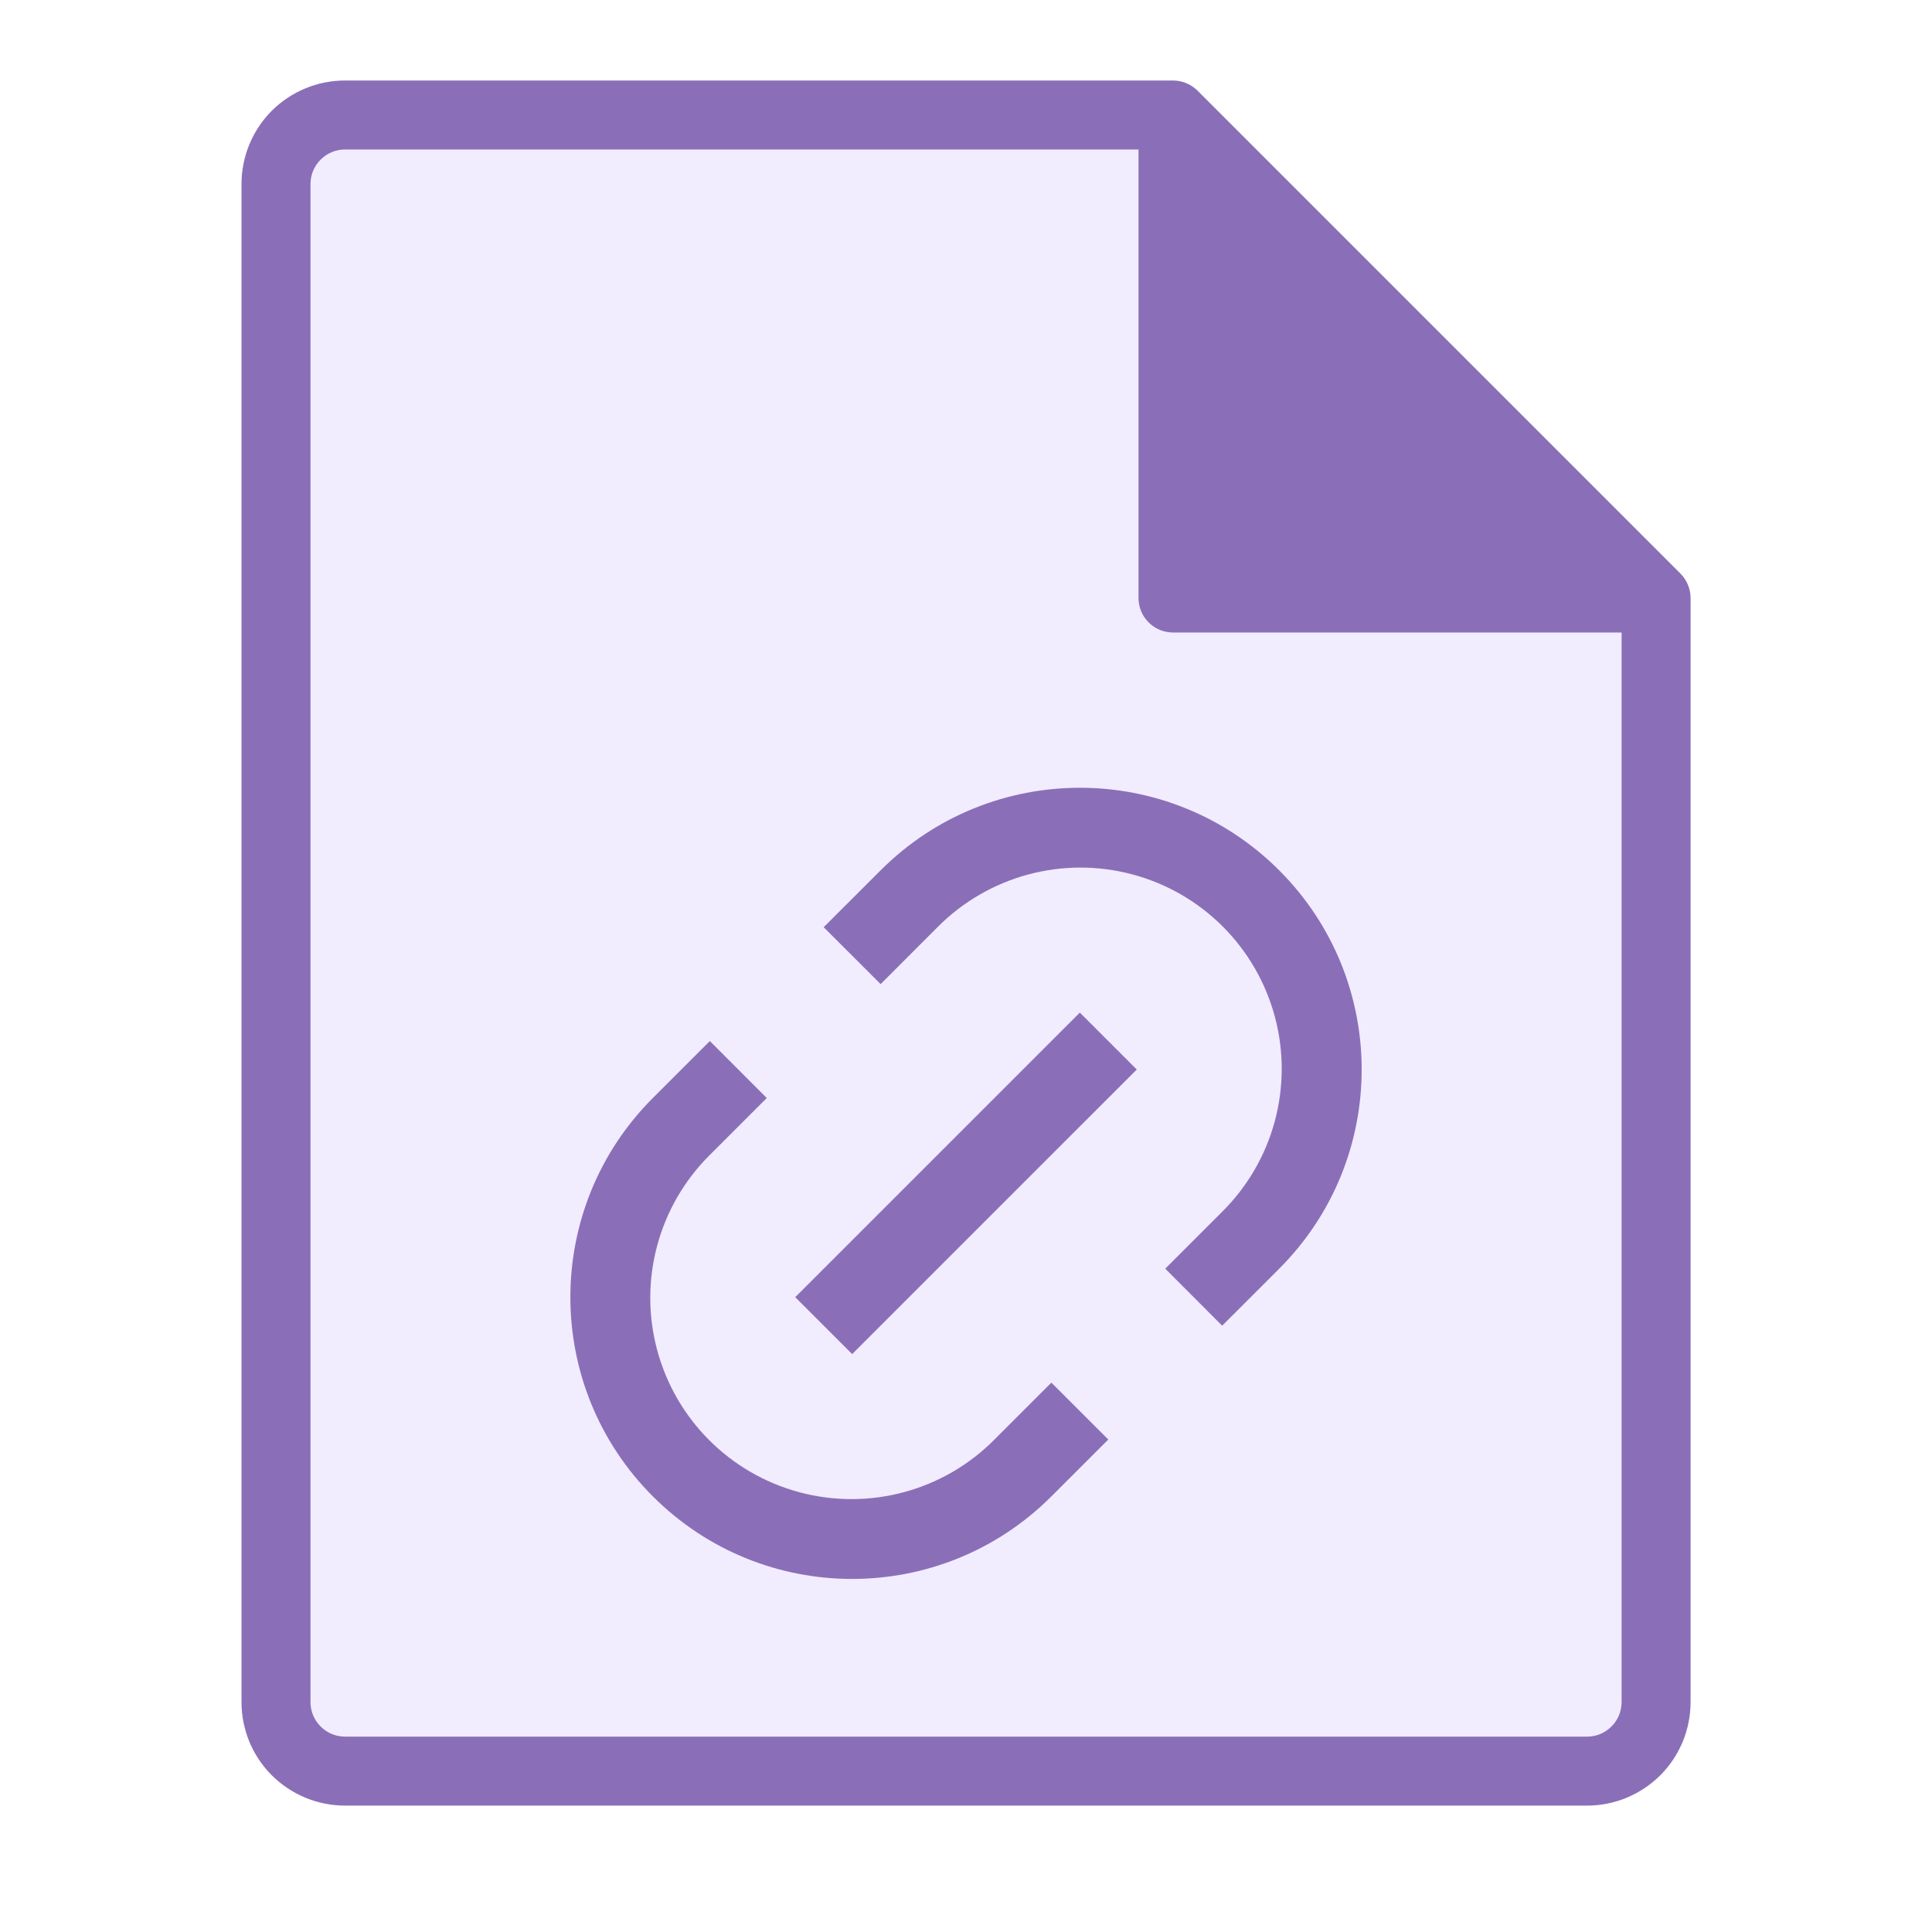
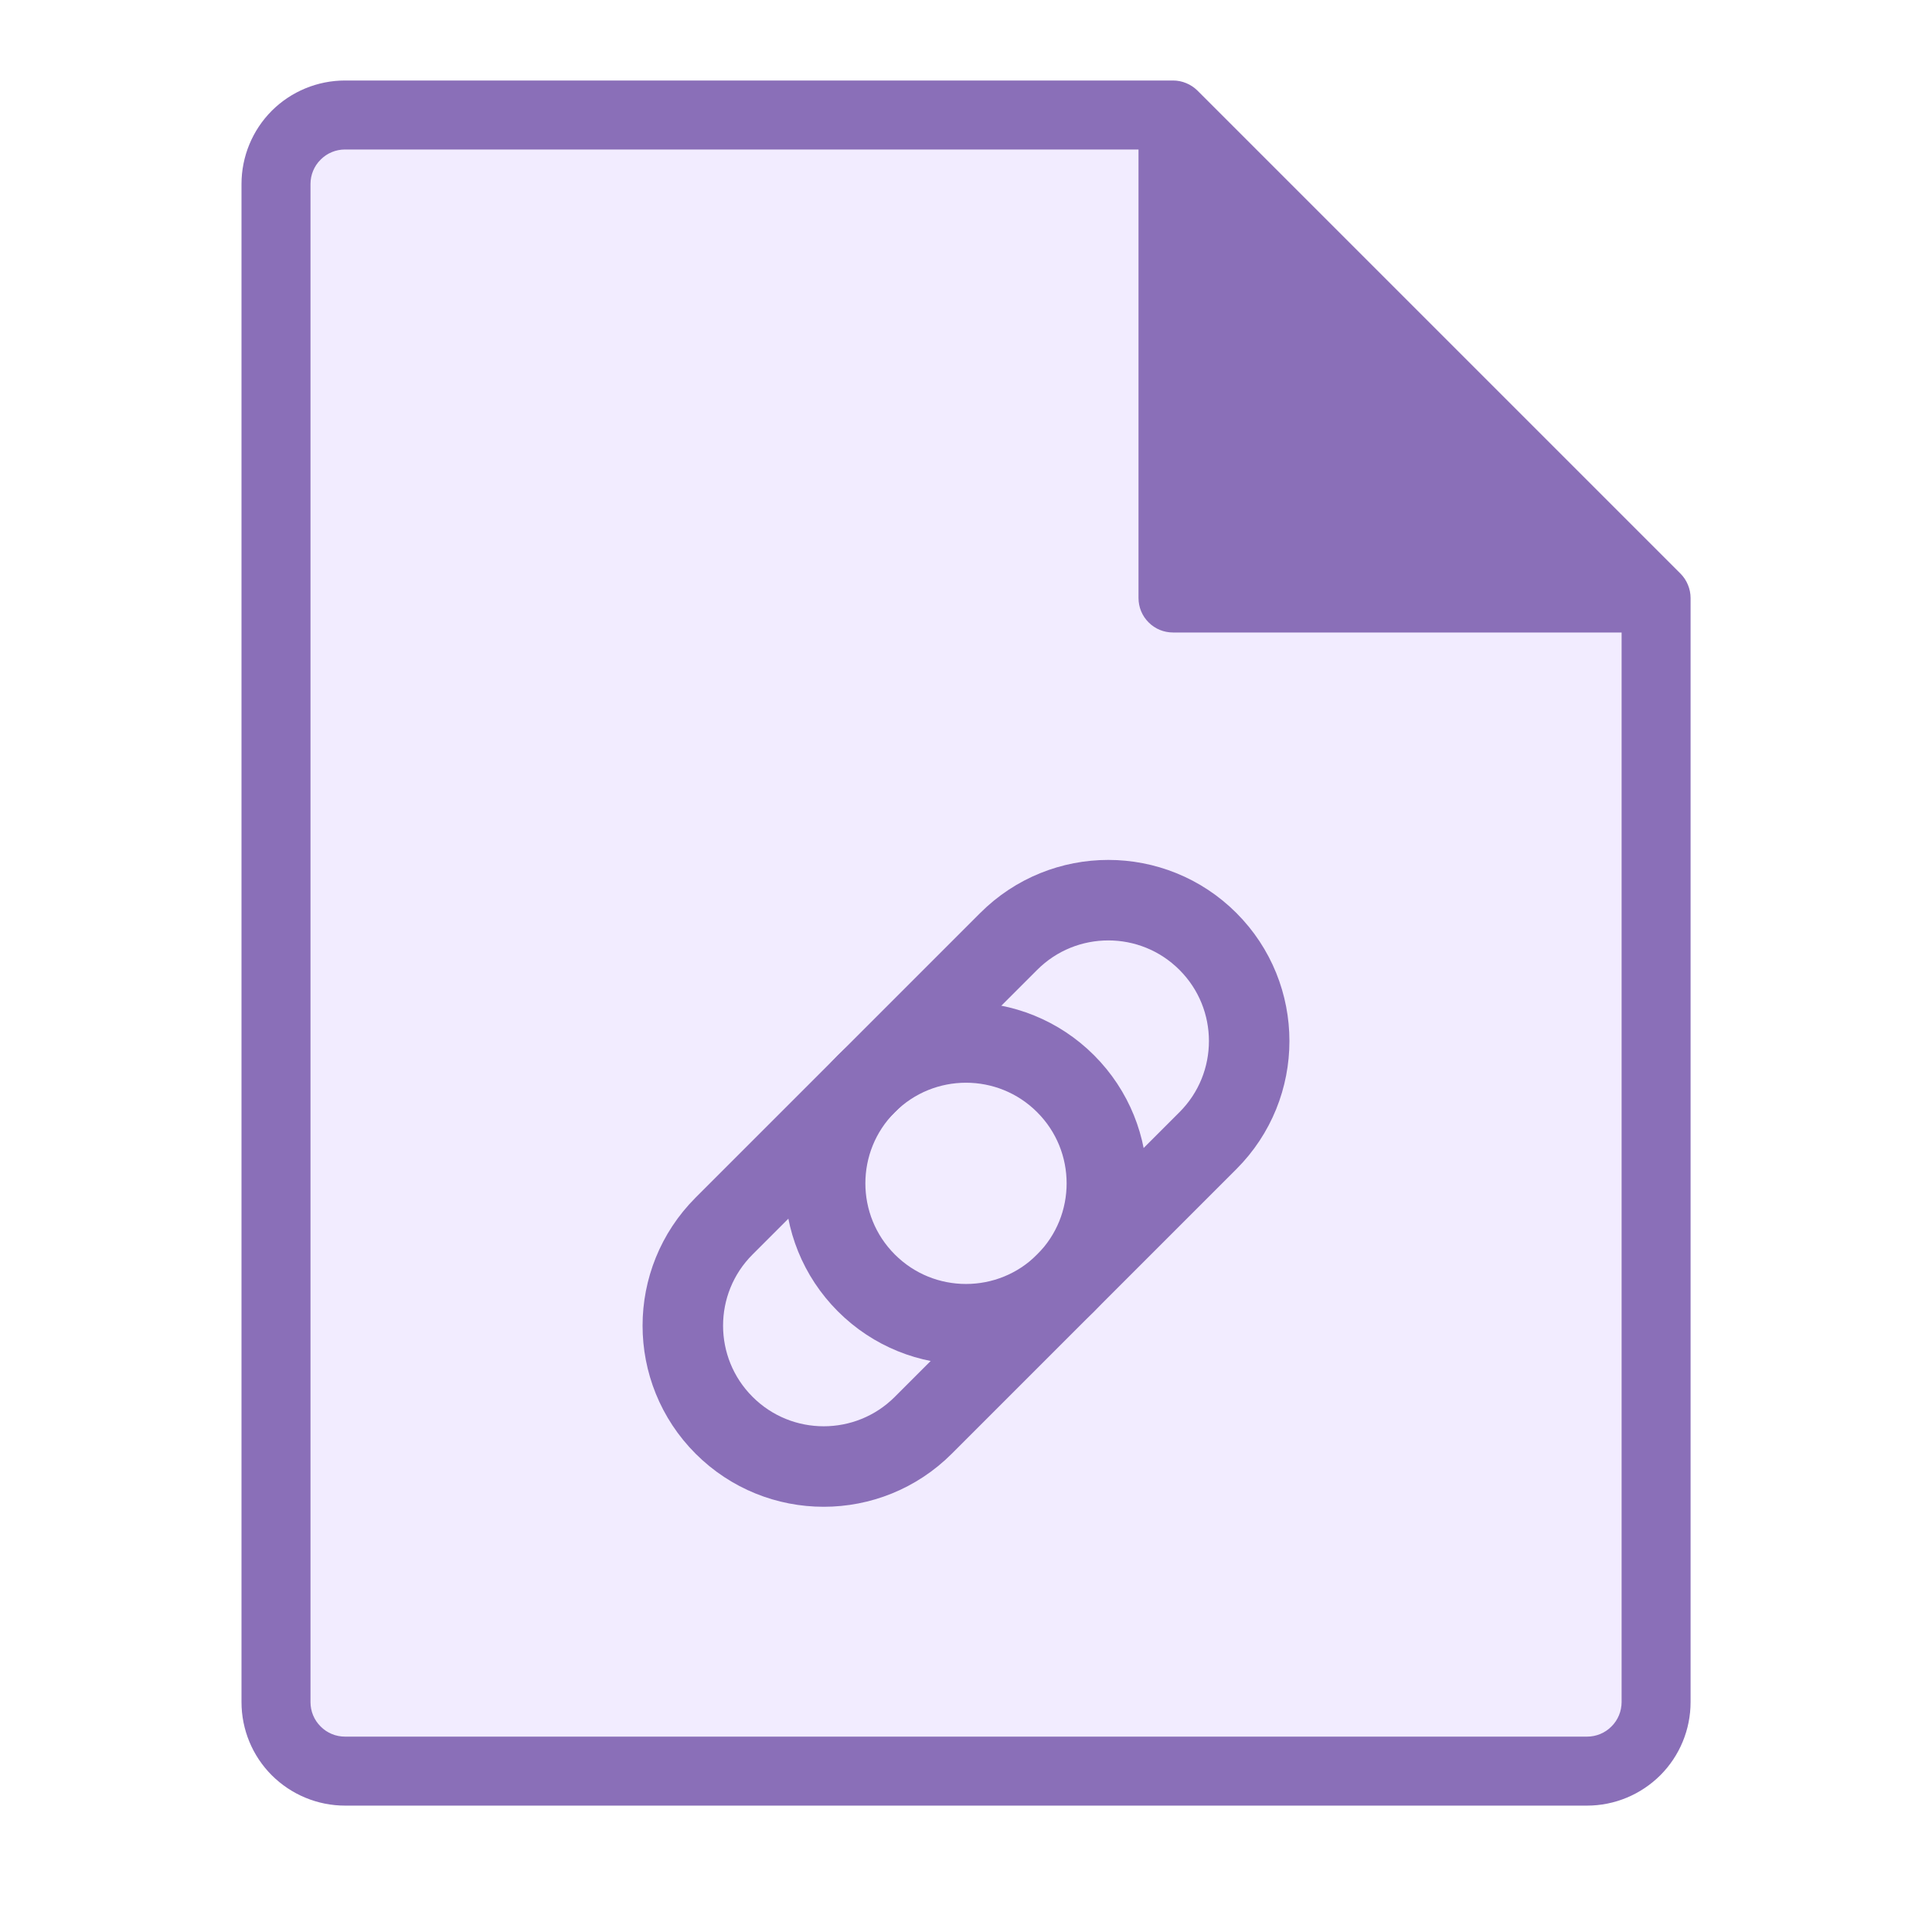
<svg xmlns="http://www.w3.org/2000/svg" width="24" height="24" viewBox="0 0 24 24" fill="none">
  <path d="M13.868 1.49H3.49V22.062H20.144V7.077L13.868 1.49Z" fill="#F2ECFF" />
  <path d="M14.572 1C14.628 1 14.684 1.011 14.736 1.033C14.788 1.054 14.835 1.086 14.875 1.125L20.876 7.126C20.915 7.165 20.947 7.213 20.968 7.265C20.99 7.317 21.001 7.373 21.001 7.429V21.144C21.001 21.485 20.866 21.812 20.625 22.053C20.383 22.294 20.056 22.43 19.715 22.43H4.286C3.945 22.43 3.618 22.294 3.376 22.053C3.135 21.812 3 21.485 3 21.144V2.286C3 1.945 3.135 1.618 3.376 1.376C3.618 1.135 3.945 1 4.286 1H14.572ZM4.286 1.857C4.172 1.857 4.063 1.902 3.983 1.983C3.902 2.063 3.857 2.172 3.857 2.286V21.144C3.857 21.258 3.902 21.367 3.983 21.447C4.063 21.528 4.172 21.573 4.286 21.573H19.715C19.829 21.573 19.938 21.528 20.018 21.447C20.099 21.367 20.144 21.258 20.144 21.144V7.857H14.572C14.458 7.857 14.349 7.813 14.269 7.732C14.188 7.652 14.143 7.543 14.143 7.429V1.857H4.286Z" fill="#8A6FB8" />
  <g transform="translate(12 14.7) scale(0.5) translate(-12 -12)">
-     <path d="M18.364 15.536L16.95 14.12l1.414-1.414a5 5 0 1 0-7.071-7.071L9.879 7.05 8.464 5.636 9.88 4.222a7 7 0 0 1 9.9 9.9l-1.415 1.414zm-2.828 2.828l-1.415 1.414a7 7 0 0 1-9.9-9.9l1.415-1.414L7.05 9.88l-1.414 1.414a5 5 0 1 0 7.071 7.071l1.414-1.414 1.415 1.414zm-.708-10.607l1.415 1.415-7.071 7.07-1.415-1.414 7.071-7.07z" fill="#8A6FB8" />
+     <g transform="rotate(-45 12 12)" fill="none" stroke="#8A6FB8" stroke-width="2">
+       <rect x="3.5" y="8.5" width="12" height="7" rx="3.5" />
+       <rect x="8.5" y="8.5" width="12" height="7" rx="3.5" />
+     </g>
  </g>
</svg>
